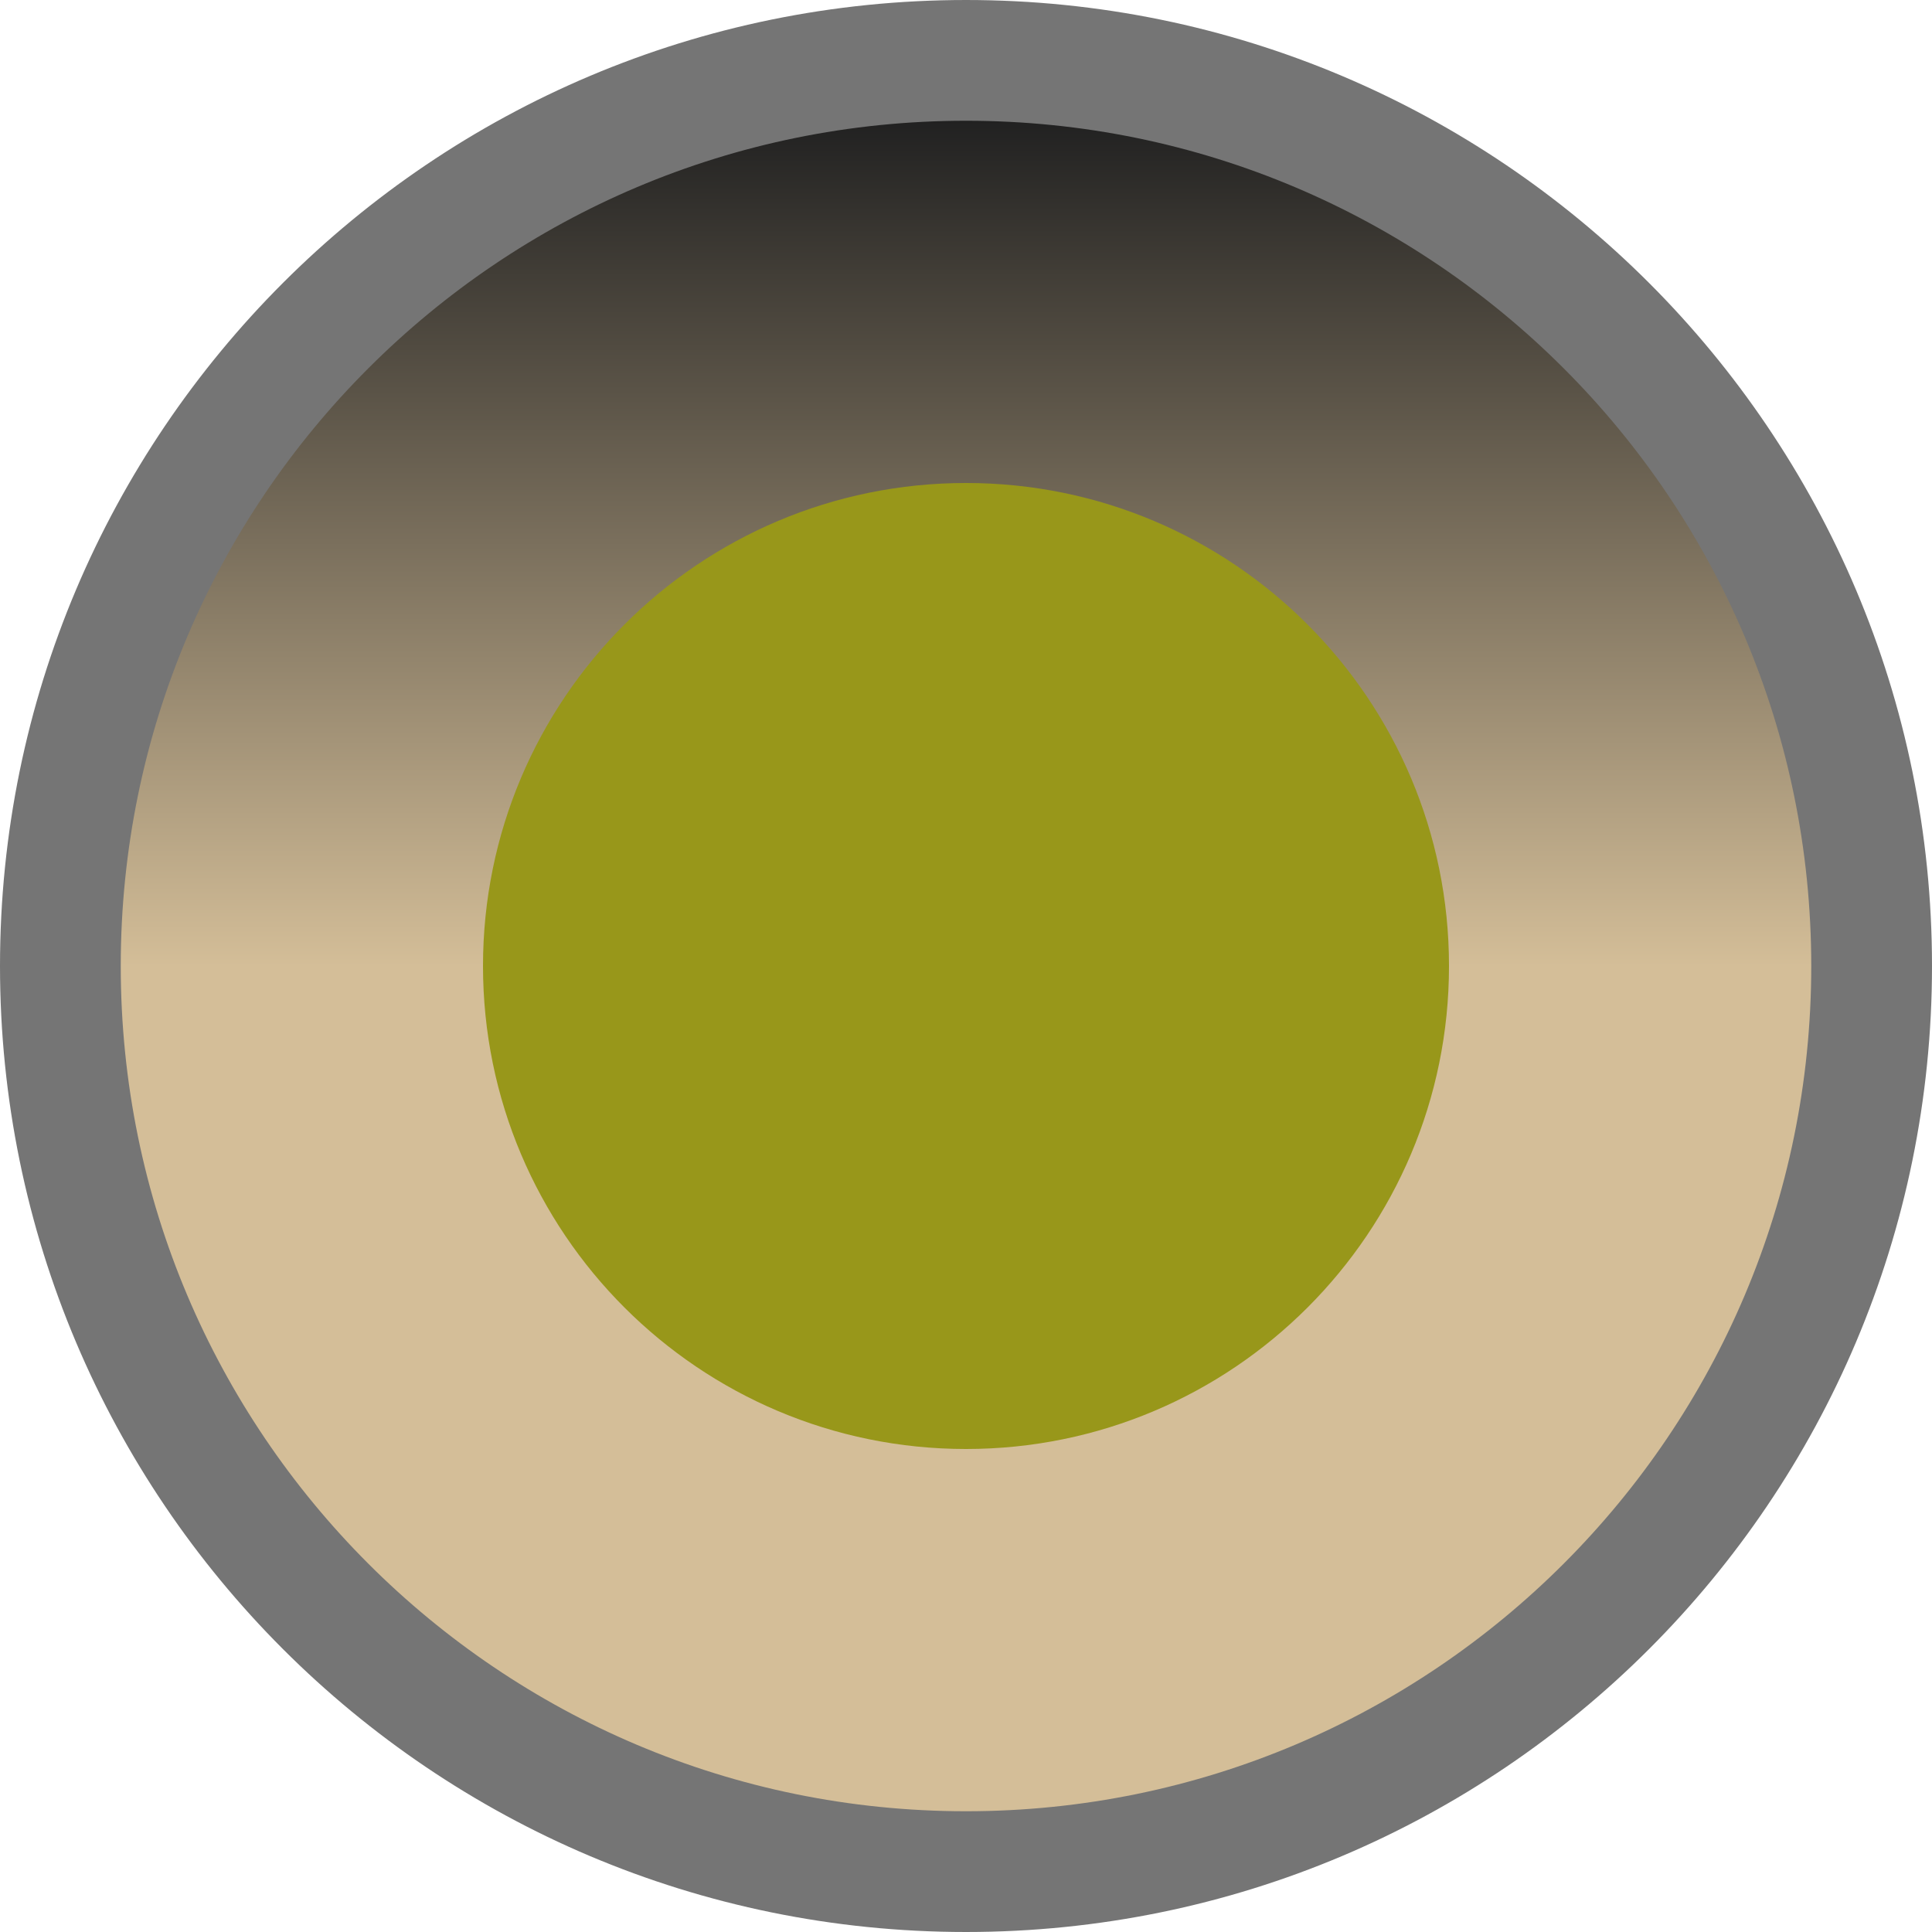
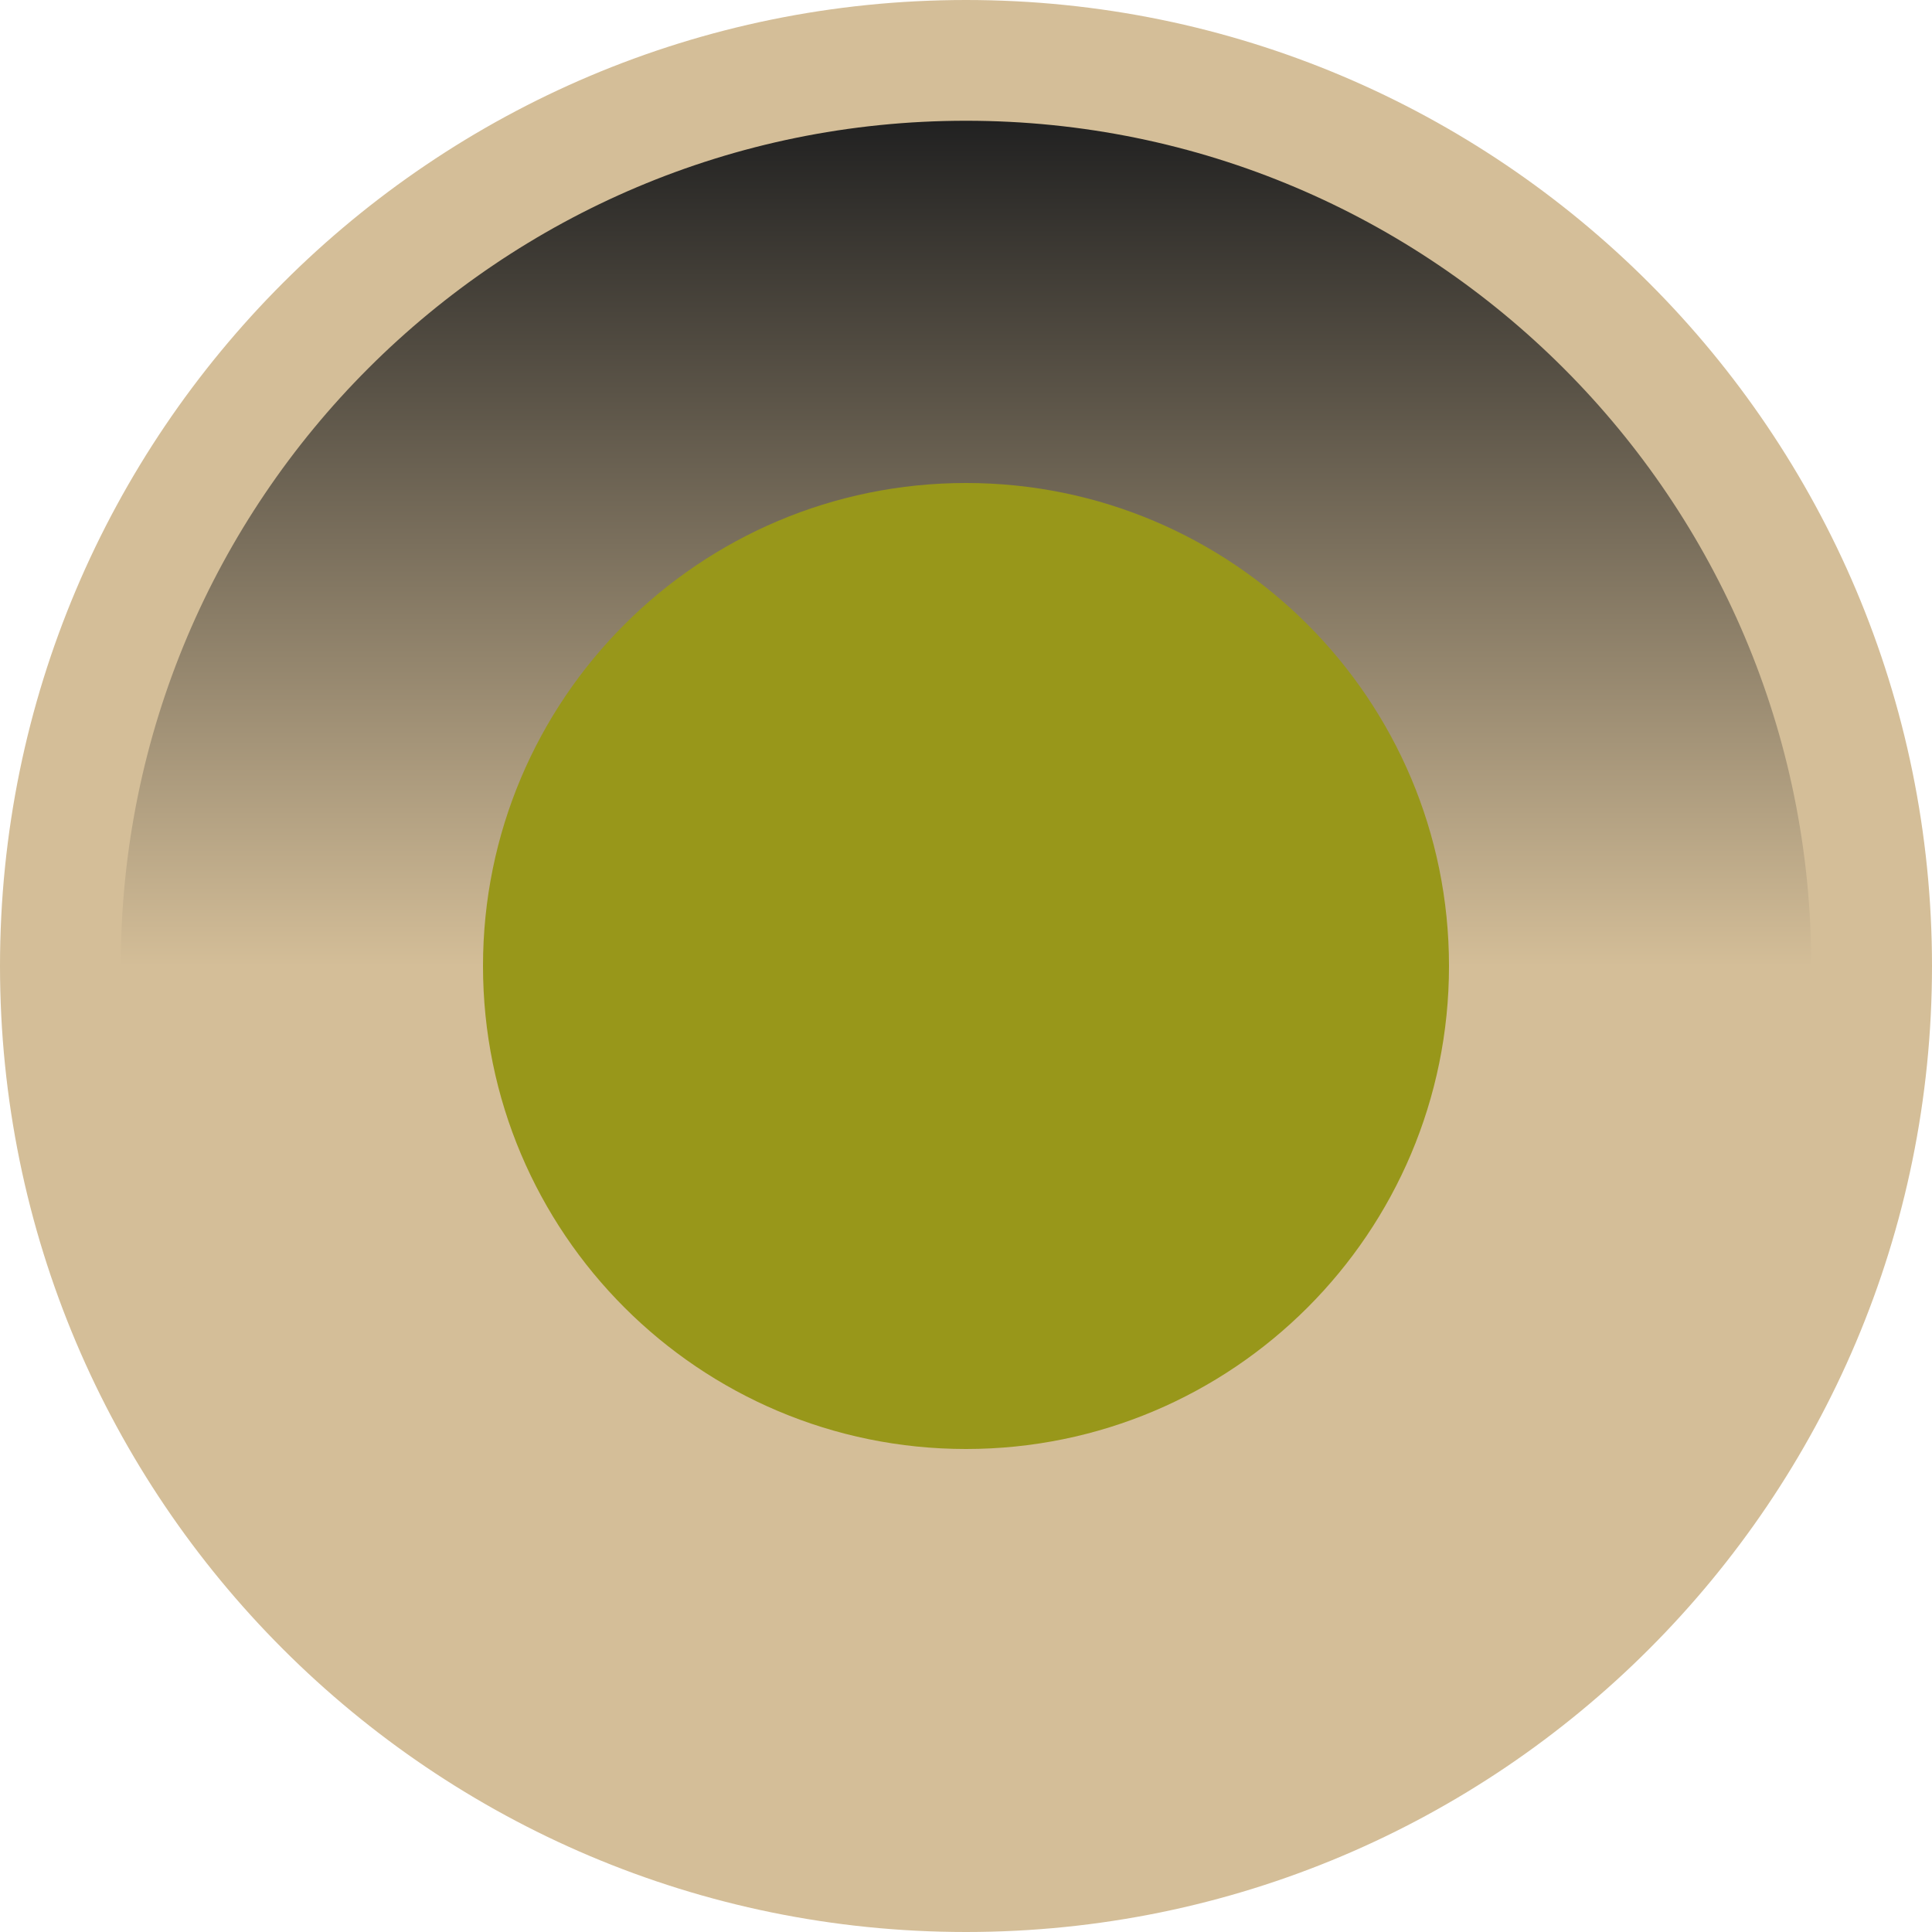
<svg xmlns="http://www.w3.org/2000/svg" xmlns:xlink="http://www.w3.org/1999/xlink" width="16" height="16" viewBox="0 0 16 16" id="svg4140" version="1.1">
  <defs id="defs4142">
    <linearGradient id="linearGradient4692">
      <stop style="stop-color:#212121;stop-opacity:1" offset="0" id="stop4694" />
      <stop style="stop-color:#d4be98;stop-opacity:1" offset="1" id="stop4696" />
    </linearGradient>
    <linearGradient xlink:href="#linearGradient4692" id="linearGradient4698" x1="8" y1="1037.362" x2="8" y2="1044.362" gradientUnits="userSpaceOnUse" />
  </defs>
  <g id="layer1" transform="translate(0,-1036.362)">
-     <circle style="fill:url(#linearGradient4698);fill-opacity:1;stroke:#757575;stroke-width:1;stroke-linecap:round;stroke-linejoin:round;stroke-miterlimit:4;stroke-dasharray:none;stroke-opacity:1" id="path4690" cx="8" cy="1044.362" r="7.5" />
+     <circle style="fill:url(#linearGradient4698);fill-opacity:1;stroke:#d4be98;stroke-width:1;stroke-linecap:round;stroke-linejoin:round;stroke-miterlimit:4;stroke-dasharray:none;stroke-opacity:1" id="path4690" cx="8" cy="1044.362" r="7.5" />
    <circle style="fill:#98971a;fill-opacity:1;stroke:none;stroke-width:1;stroke-linecap:round;stroke-linejoin:round;stroke-miterlimit:4;stroke-dasharray:none;stroke-opacity:1" id="path4741" cx="8" cy="1044.362" r="4" />
  </g>
</svg>
